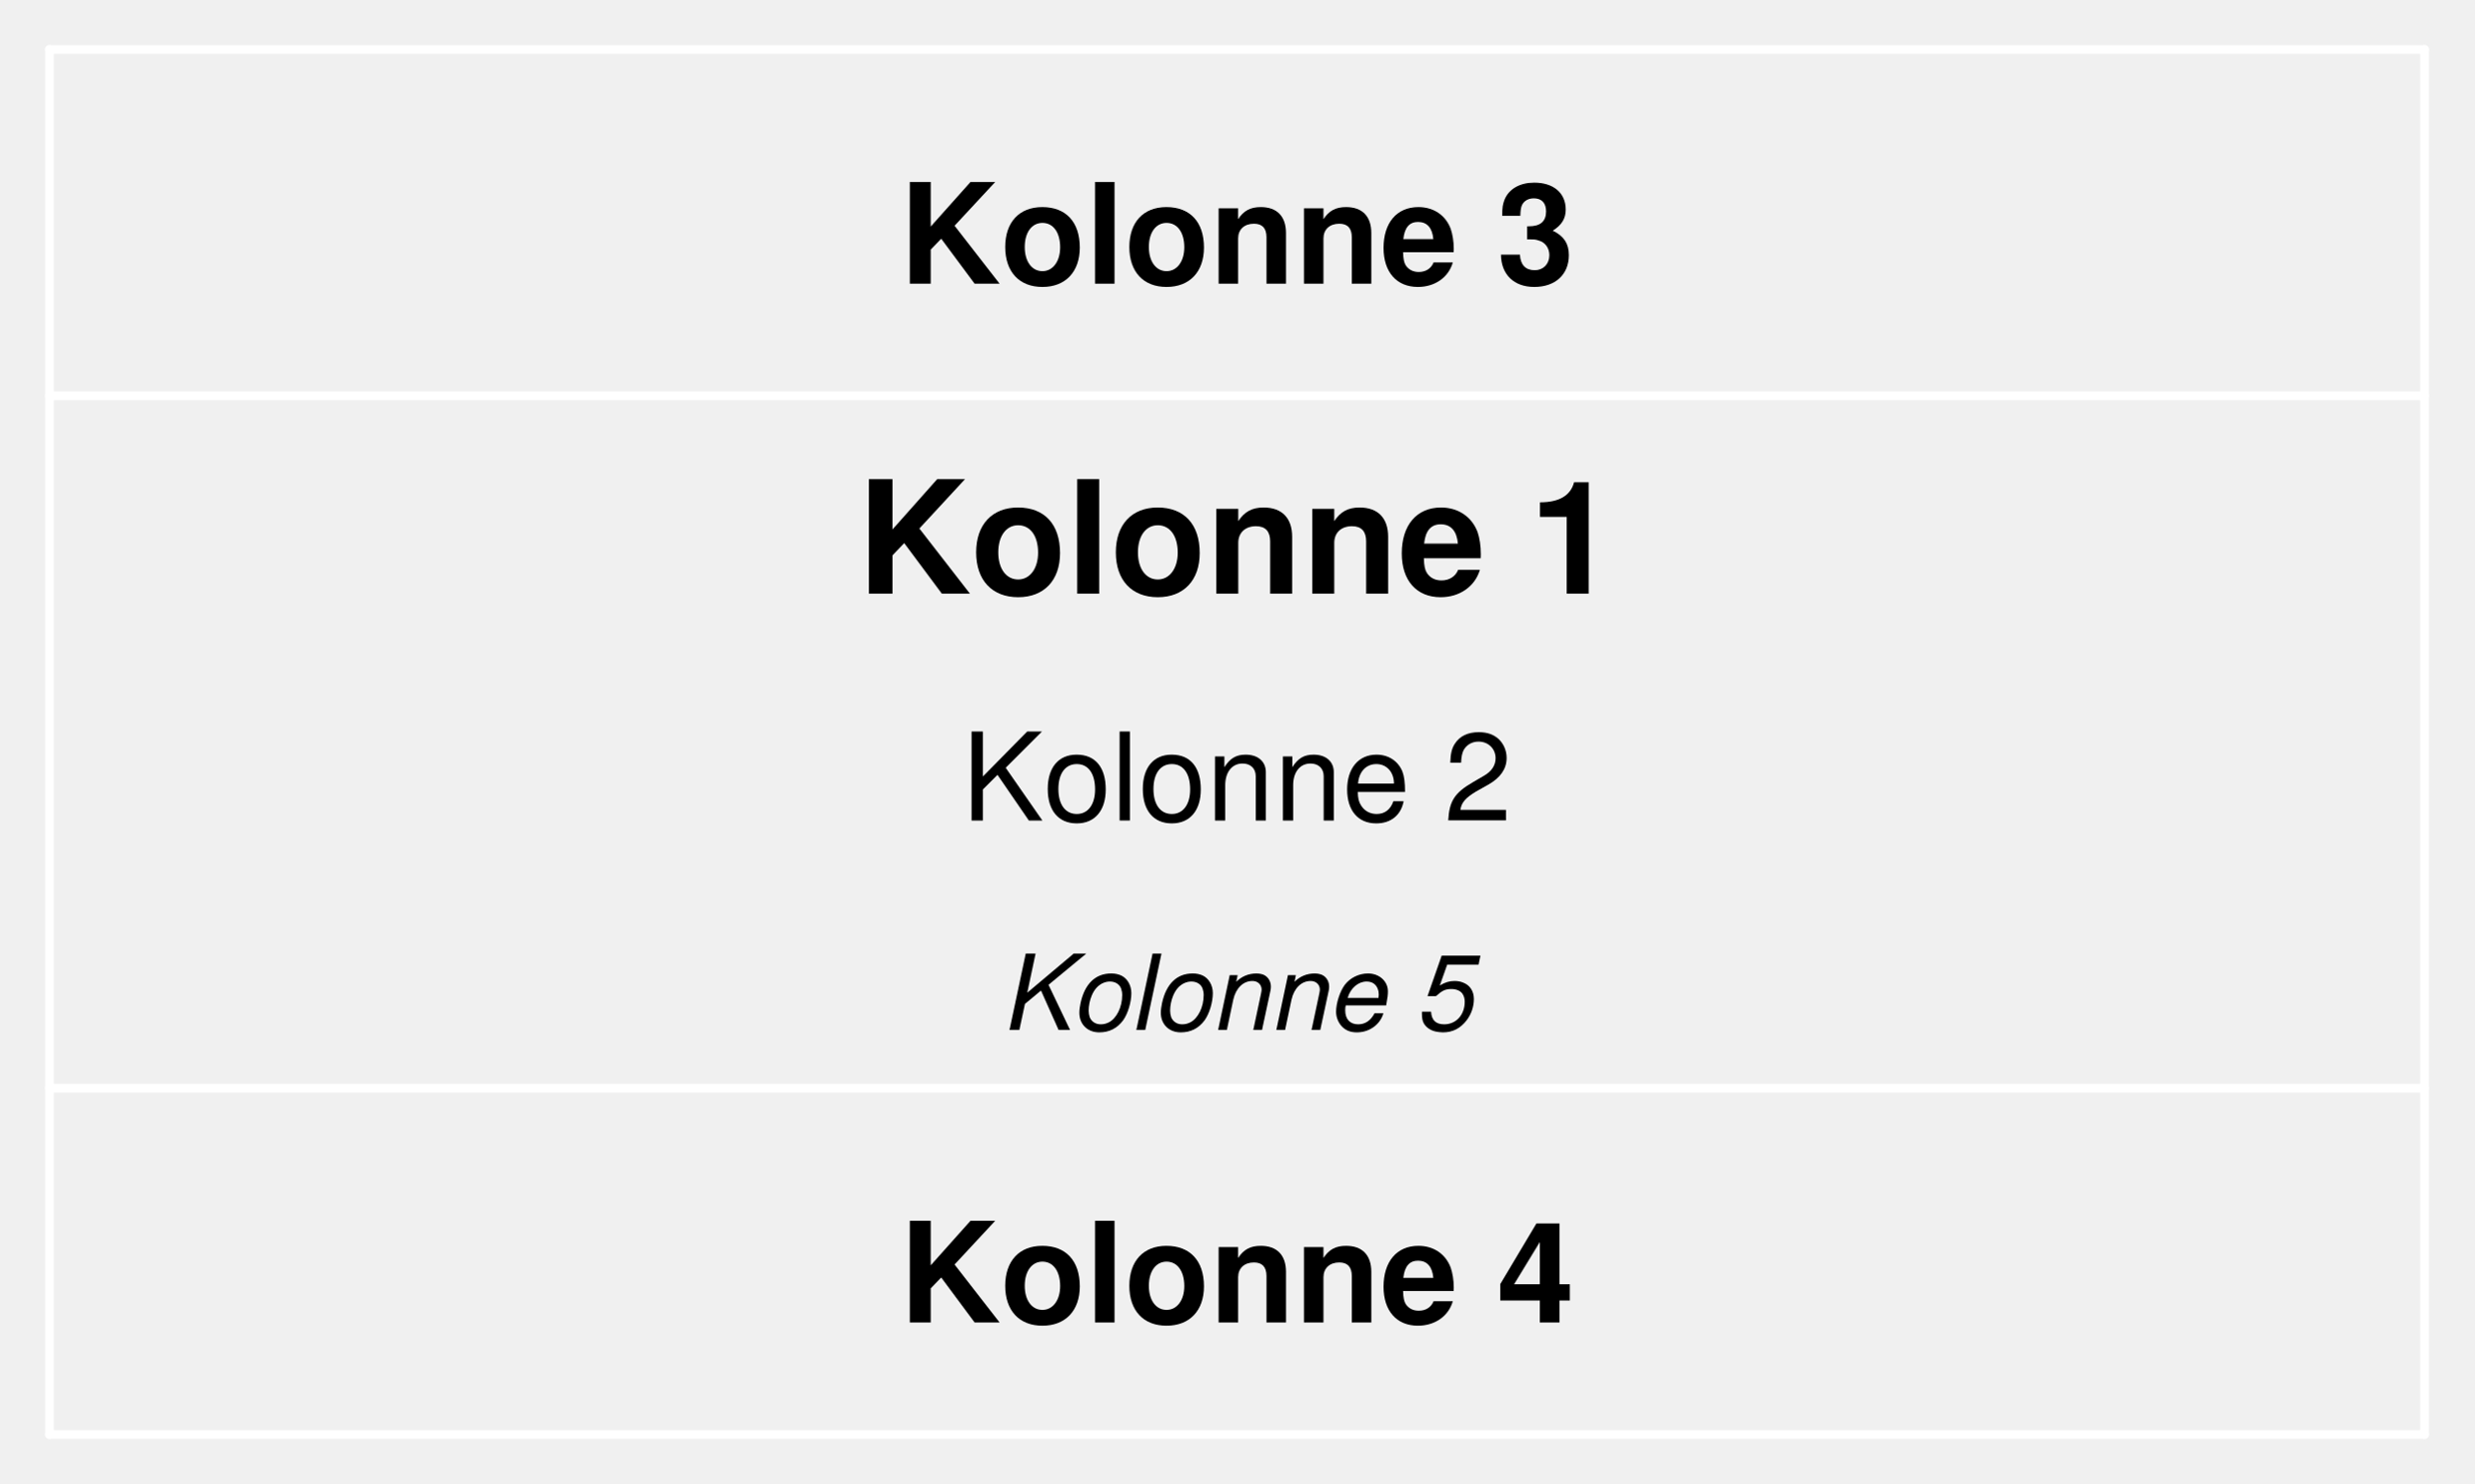
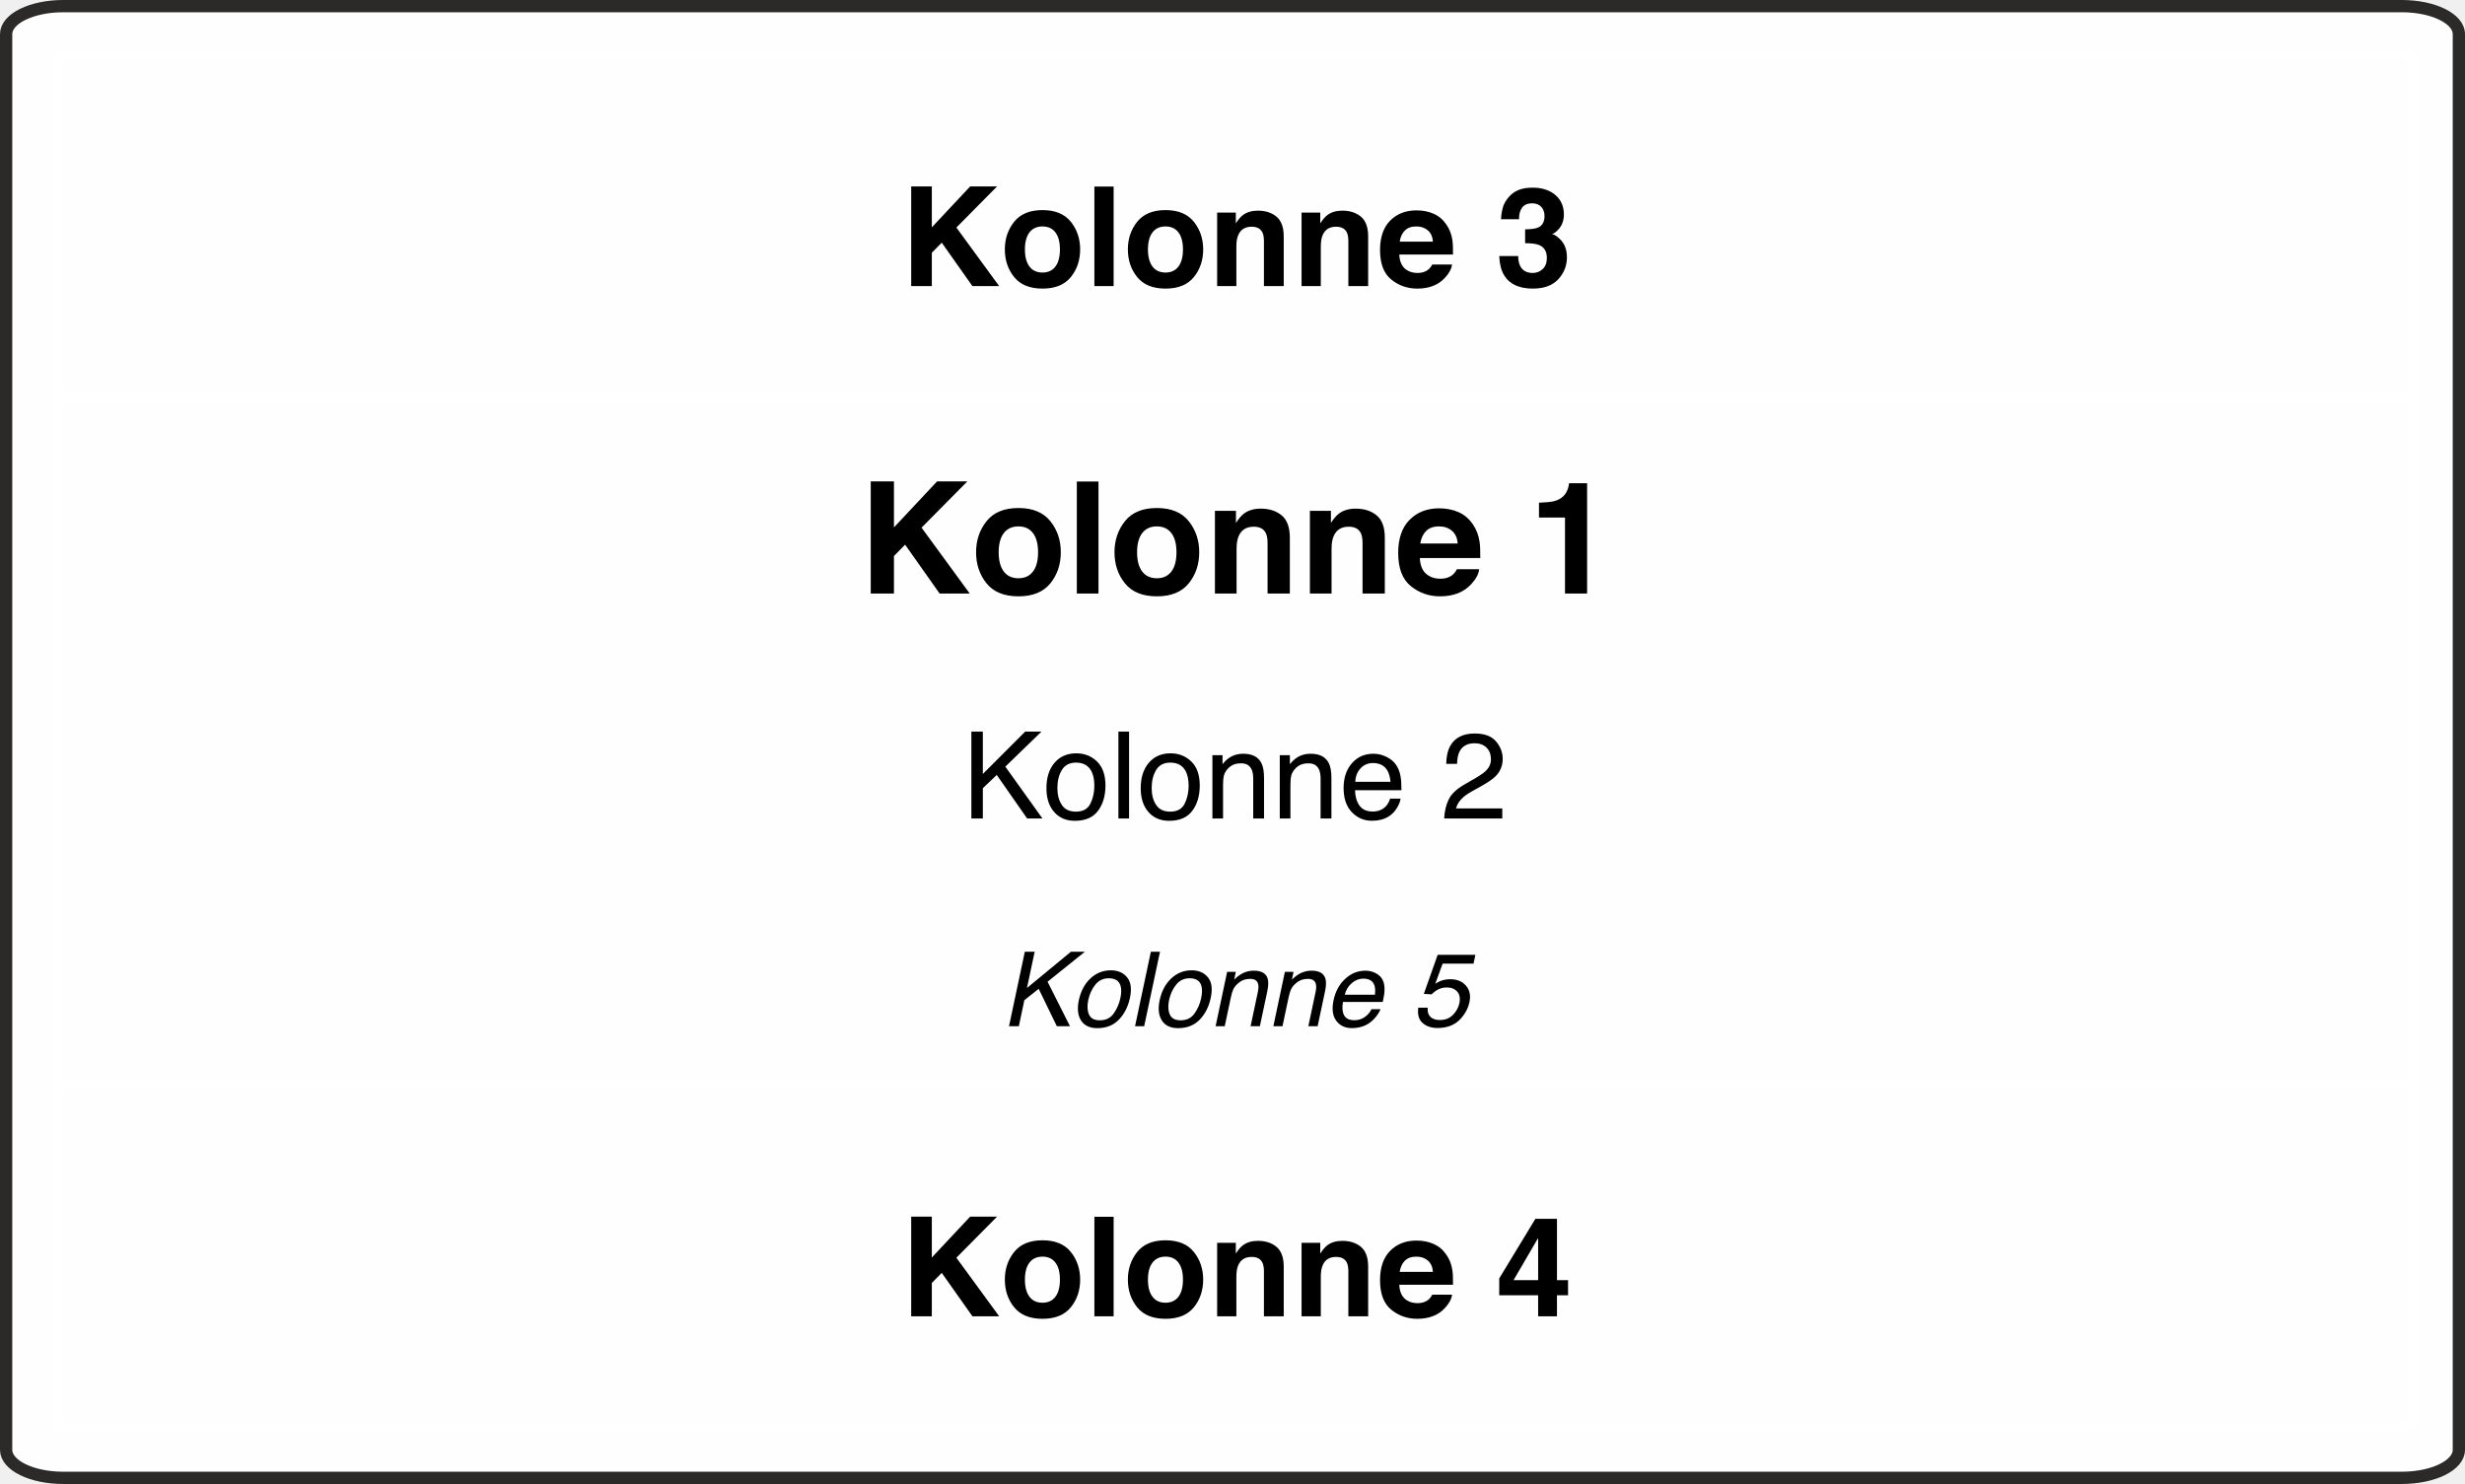
- <svg xmlns="http://www.w3.org/2000/svg" xmlns:xlink="http://www.w3.org/1999/xlink" width="283.465" height="170.079" viewBox="0 0 283.465 170.079">
+ <svg xmlns="http://www.w3.org/2000/svg" xml:space="preserve" width="100.5mm" height="60.5mm" version="1.1" style="shape-rendering:geometricPrecision; text-rendering:geometricPrecision; image-rendering:optimizeQuality; fill-rule:evenodd; clip-rule:evenodd" viewBox="0 0 10046.94 6048.16">
  <defs>
-     <g>
-       <g id="glyph-0-0">
-         <path d="M 3.578 -3.906 L 4.781 -5.156 L 8.609 0 L 11.469 0 L 6.312 -6.641 L 10.969 -11.656 L 8.141 -11.656 L 3.578 -6.547 L 3.578 -11.656 L 1.188 -11.656 L 1.188 0 L 3.578 0 Z M 3.578 -3.906 " />
-       </g>
-       <g id="glyph-0-1">
-         <path d="M 4.812 -8.781 C 2.172 -8.781 0.562 -7.047 0.562 -4.203 C 0.562 -1.359 2.172 0.375 4.828 0.375 C 7.469 0.375 9.109 -1.359 9.109 -4.141 C 9.109 -7.078 7.516 -8.781 4.812 -8.781 Z M 4.828 -6.969 C 6.062 -6.969 6.859 -5.875 6.859 -4.172 C 6.859 -2.562 6.031 -1.438 4.828 -1.438 C 3.609 -1.438 2.797 -2.547 2.797 -4.203 C 2.797 -5.875 3.609 -6.969 4.828 -6.969 Z M 4.828 -6.969 " />
-       </g>
-       <g id="glyph-0-2">
-         <path d="M 3.312 -11.656 L 1.078 -11.656 L 1.078 0 L 3.312 0 Z M 3.312 -11.656 " />
-       </g>
-       <g id="glyph-0-3">
-         <path d="M 1.016 -8.641 L 1.016 0 L 3.25 0 L 3.25 -5.188 C 3.25 -6.203 3.953 -6.875 5.062 -6.875 C 6.016 -6.875 6.5 -6.359 6.5 -5.328 L 6.5 0 L 8.734 0 L 8.734 -5.797 C 8.734 -7.719 7.703 -8.781 5.844 -8.781 C 4.672 -8.781 3.891 -8.375 3.25 -7.391 L 3.25 -8.641 Z M 1.016 -8.641 " />
-       </g>
-       <g id="glyph-0-4">
-         <path d="M 8.391 -3.609 C 8.406 -3.812 8.406 -3.891 8.406 -4 C 8.406 -4.859 8.266 -5.656 8.062 -6.266 C 7.484 -7.844 6.094 -8.781 4.359 -8.781 C 1.875 -8.781 0.359 -6.984 0.359 -4.094 C 0.359 -1.328 1.859 0.375 4.297 0.375 C 6.234 0.375 7.812 -0.719 8.297 -2.438 L 6.094 -2.438 C 5.828 -1.75 5.203 -1.344 4.391 -1.344 C 3.75 -1.344 3.234 -1.609 2.906 -2.094 C 2.703 -2.422 2.625 -2.797 2.594 -3.609 Z M 2.625 -5.109 C 2.766 -6.438 3.328 -7.078 4.312 -7.078 C 5.344 -7.078 5.953 -6.391 6.062 -5.109 Z M 2.625 -5.109 " />
-       </g>
-       <g id="glyph-0-5">
- </g>
-       <g id="glyph-0-6">
-         <path d="M 3.469 -5.078 C 4.344 -5.078 4.391 -5.078 4.781 -4.953 C 5.531 -4.75 6.016 -4.094 6.016 -3.266 C 6.016 -2.25 5.312 -1.547 4.344 -1.547 C 3.281 -1.547 2.703 -2.156 2.641 -3.328 L 0.469 -3.328 C 0.484 -1.062 1.953 0.375 4.281 0.375 C 6.703 0.375 8.25 -1.062 8.25 -3.266 C 8.25 -4.594 7.688 -5.453 6.406 -6.078 C 7.438 -6.734 7.891 -7.453 7.891 -8.5 C 7.891 -10.391 6.484 -11.578 4.281 -11.578 C 2.641 -11.578 1.375 -10.859 0.875 -9.625 C 0.672 -9.094 0.609 -8.719 0.609 -7.781 L 2.688 -7.781 C 2.703 -8.391 2.75 -8.688 2.859 -8.969 C 3.078 -9.469 3.578 -9.781 4.234 -9.781 C 5.141 -9.781 5.641 -9.234 5.641 -8.281 C 5.641 -7.141 4.984 -6.578 3.656 -6.578 L 3.469 -6.578 Z M 3.469 -5.078 " />
-       </g>
-       <g id="glyph-0-7">
-         <path d="M 8.359 -4.375 L 7.172 -4.375 L 7.172 -11.344 L 4.531 -11.344 L 0.391 -4.406 L 0.391 -2.516 L 4.922 -2.516 L 4.922 0 L 7.172 0 L 7.172 -2.516 L 8.359 -2.516 Z M 4.922 -4.375 L 1.969 -4.375 L 4.922 -9.219 Z M 4.922 -4.375 " />
-       </g>
-       <g id="glyph-1-0">
-         <path d="M 4.031 -4.391 L 5.375 -5.797 L 9.688 0 L 12.906 0 L 7.109 -7.469 L 12.344 -13.125 L 9.156 -13.125 L 4.031 -7.359 L 4.031 -13.125 L 1.328 -13.125 L 1.328 0 L 4.031 0 Z M 4.031 -4.391 " />
-       </g>
-       <g id="glyph-1-1">
-         <path d="M 5.422 -9.875 C 2.453 -9.875 0.625 -7.922 0.625 -4.734 C 0.625 -1.531 2.453 0.406 5.438 0.406 C 8.406 0.406 10.234 -1.531 10.234 -4.656 C 10.234 -7.953 8.453 -9.875 5.422 -9.875 Z M 5.438 -7.844 C 6.828 -7.844 7.719 -6.609 7.719 -4.703 C 7.719 -2.875 6.781 -1.625 5.438 -1.625 C 4.062 -1.625 3.156 -2.859 3.156 -4.734 C 3.156 -6.609 4.062 -7.844 5.438 -7.844 Z M 5.438 -7.844 " />
-       </g>
-       <g id="glyph-1-2">
-         <path d="M 3.719 -13.125 L 1.203 -13.125 L 1.203 0 L 3.719 0 Z M 3.719 -13.125 " />
-       </g>
-       <g id="glyph-1-3">
-         <path d="M 1.141 -9.719 L 1.141 0 L 3.656 0 L 3.656 -5.828 C 3.656 -6.984 4.453 -7.734 5.688 -7.734 C 6.766 -7.734 7.312 -7.141 7.312 -6 L 7.312 0 L 9.828 0 L 9.828 -6.516 C 9.828 -8.672 8.656 -9.875 6.562 -9.875 C 5.25 -9.875 4.375 -9.406 3.656 -8.312 L 3.656 -9.719 Z M 1.141 -9.719 " />
-       </g>
-       <g id="glyph-1-4">
-         <path d="M 9.438 -4.062 C 9.453 -4.281 9.453 -4.375 9.453 -4.5 C 9.453 -5.469 9.312 -6.375 9.078 -7.062 C 8.422 -8.812 6.859 -9.875 4.891 -9.875 C 2.109 -9.875 0.391 -7.859 0.391 -4.609 C 0.391 -1.5 2.094 0.406 4.844 0.406 C 7.016 0.406 8.781 -0.812 9.344 -2.734 L 6.859 -2.734 C 6.547 -1.969 5.844 -1.516 4.938 -1.516 C 4.219 -1.516 3.641 -1.812 3.281 -2.359 C 3.047 -2.719 2.953 -3.156 2.922 -4.062 Z M 2.953 -5.734 C 3.109 -7.234 3.75 -7.953 4.859 -7.953 C 6.016 -7.953 6.703 -7.188 6.828 -5.734 Z M 2.953 -5.734 " />
-       </g>
-       <g id="glyph-1-5">
- </g>
-       <g id="glyph-1-6">
-         <path d="M 4.281 -8.797 L 4.281 0 L 6.797 0 L 6.797 -12.766 L 5.125 -12.766 C 4.734 -11.25 3.422 -10.469 1.219 -10.469 L 1.219 -8.797 Z M 4.281 -8.797 " />
-       </g>
-       <g id="glyph-2-0">
-         <path d="M 2.406 -3.562 L 4.078 -5.234 L 7.672 0 L 9.219 0 L 5.016 -6.047 L 9.172 -10.203 L 7.484 -10.203 L 2.406 -5.047 L 2.406 -10.203 L 1.109 -10.203 L 1.109 0 L 2.406 0 Z M 2.406 -3.562 " />
-       </g>
-       <g id="glyph-2-1">
-         <path d="M 3.812 -7.547 C 1.734 -7.547 0.5 -6.078 0.5 -3.609 C 0.5 -1.141 1.734 0.328 3.828 0.328 C 5.891 0.328 7.141 -1.141 7.141 -3.562 C 7.141 -6.109 5.938 -7.547 3.812 -7.547 Z M 3.828 -6.469 C 5.141 -6.469 5.922 -5.391 5.922 -3.562 C 5.922 -1.828 5.109 -0.75 3.828 -0.75 C 2.516 -0.75 1.719 -1.828 1.719 -3.609 C 1.719 -5.391 2.516 -6.469 3.828 -6.469 Z M 3.828 -6.469 " />
-       </g>
-       <g id="glyph-2-2">
-         <path d="M 2.125 -10.203 L 0.953 -10.203 L 0.953 0 L 2.125 0 Z M 2.125 -10.203 " />
-       </g>
-       <g id="glyph-2-3">
-         <path d="M 0.984 -7.344 L 0.984 0 L 2.156 0 L 2.156 -4.047 C 2.156 -5.547 2.938 -6.531 4.141 -6.531 C 5.062 -6.531 5.656 -5.969 5.656 -5.078 L 5.656 0 L 6.812 0 L 6.812 -5.547 C 6.812 -6.766 5.906 -7.547 4.5 -7.547 C 3.406 -7.547 2.703 -7.125 2.062 -6.109 L 2.062 -7.344 Z M 0.984 -7.344 " />
-       </g>
-       <g id="glyph-2-4">
-         <path d="M 7.188 -3.281 C 7.188 -4.391 7.094 -5.062 6.891 -5.609 C 6.406 -6.812 5.297 -7.547 3.922 -7.547 C 1.875 -7.547 0.562 -5.984 0.562 -3.562 C 0.562 -1.141 1.812 0.328 3.891 0.328 C 5.578 0.328 6.734 -0.625 7.031 -2.219 L 5.859 -2.219 C 5.531 -1.266 4.875 -0.75 3.938 -0.75 C 3.188 -0.75 2.562 -1.094 2.172 -1.703 C 1.891 -2.125 1.797 -2.547 1.781 -3.281 Z M 1.812 -4.234 C 1.906 -5.594 2.734 -6.469 3.906 -6.469 C 5.094 -6.469 5.922 -5.547 5.922 -4.234 Z M 1.812 -4.234 " />
-       </g>
-       <g id="glyph-2-5">
- </g>
-       <g id="glyph-2-6">
-         <path d="M 7.078 -1.219 L 1.859 -1.219 C 1.984 -2.062 2.438 -2.594 3.656 -3.328 L 5.047 -4.109 C 6.438 -4.891 7.156 -5.922 7.156 -7.172 C 7.156 -8.016 6.812 -8.797 6.234 -9.344 C 5.641 -9.875 4.906 -10.125 3.969 -10.125 C 2.719 -10.125 1.781 -9.672 1.234 -8.812 C 0.875 -8.281 0.734 -7.641 0.703 -6.625 L 1.938 -6.625 C 1.969 -7.312 2.062 -7.719 2.219 -8.047 C 2.547 -8.672 3.188 -9.047 3.938 -9.047 C 5.047 -9.047 5.891 -8.234 5.891 -7.141 C 5.891 -6.328 5.438 -5.625 4.547 -5.125 L 3.266 -4.375 C 1.188 -3.172 0.594 -2.219 0.469 -0.016 L 7.078 -0.016 Z M 7.078 -1.219 " />
-       </g>
-       <g id="glyph-3-0">
-         <path d="M 2.719 -2.984 L 4.562 -4.516 L 6.578 0 L 7.891 0 L 5.422 -5.172 L 9.75 -8.75 L 8.312 -8.75 L 2.984 -4.266 L 3.938 -8.75 L 2.812 -8.75 L 0.953 0 L 2.078 0 Z M 2.719 -2.984 " />
-       </g>
-       <g id="glyph-3-1">
-         <path d="M 4.609 -6.469 C 2.797 -6.469 1.578 -5.297 1.094 -3.094 C 1.016 -2.703 0.953 -2.328 0.953 -1.969 C 0.953 -0.641 1.891 0.281 3.234 0.281 C 4.375 0.281 5.297 -0.188 5.969 -1.109 C 6.516 -1.875 6.906 -3.188 6.906 -4.219 C 6.906 -5.125 6.438 -5.922 5.719 -6.25 C 5.375 -6.391 5.047 -6.469 4.609 -6.469 Z M 4.453 -5.547 C 5.062 -5.547 5.562 -5.234 5.734 -4.734 C 5.812 -4.516 5.859 -4.281 5.859 -4 C 5.859 -2.625 5.219 -1.312 4.312 -0.859 C 4.031 -0.719 3.75 -0.641 3.391 -0.641 C 2.812 -0.641 2.344 -0.953 2.141 -1.453 C 2.062 -1.688 2.016 -1.938 2.016 -2.203 C 2.016 -2.766 2.141 -3.391 2.375 -3.953 C 2.656 -4.609 3.031 -5.047 3.562 -5.328 C 3.859 -5.469 4.125 -5.547 4.453 -5.547 Z M 4.453 -5.547 " />
-       </g>
-       <g id="glyph-3-2">
-         <path d="M 3.688 -8.75 L 2.672 -8.75 L 0.812 0 L 1.828 0 Z M 3.688 -8.75 " />
-       </g>
-       <g id="glyph-3-3">
-         <path d="M 2.172 -6.281 L 0.844 0 L 1.844 0 L 2.578 -3.469 C 2.875 -4.781 3.703 -5.609 4.781 -5.609 C 5.391 -5.609 5.828 -5.188 5.828 -4.625 C 5.828 -4.562 5.812 -4.391 5.766 -4.188 L 4.875 0 L 5.875 0 L 6.844 -4.516 C 6.875 -4.672 6.891 -4.812 6.891 -4.969 C 6.891 -5.656 6.469 -6.234 5.844 -6.391 C 5.656 -6.438 5.469 -6.469 5.25 -6.469 C 4.344 -6.469 3.547 -6.141 2.922 -5.516 L 3.078 -6.281 Z M 2.172 -6.281 " />
-       </g>
-       <g id="glyph-3-4">
-         <path d="M 6.75 -2.812 C 6.922 -3.75 6.953 -4.031 6.953 -4.422 C 6.953 -5.578 5.969 -6.469 4.672 -6.469 C 3.625 -6.469 2.625 -5.969 2.016 -5.172 C 1.453 -4.422 1.016 -3.062 1.016 -2.078 C 1.016 -1.422 1.297 -0.766 1.75 -0.328 C 2.172 0.078 2.703 0.281 3.391 0.281 C 4.828 0.281 6.062 -0.609 6.438 -1.906 L 5.422 -1.906 C 4.984 -1.078 4.359 -0.641 3.547 -0.641 C 2.609 -0.641 2.062 -1.234 2.062 -2.25 C 2.062 -2.516 2.078 -2.625 2.125 -2.812 Z M 2.344 -3.672 C 2.656 -4.781 3.547 -5.547 4.516 -5.547 C 5.25 -5.547 5.719 -5.141 5.875 -4.422 C 5.891 -4.312 5.906 -4.188 5.906 -4.062 C 5.906 -3.953 5.891 -3.859 5.875 -3.672 Z M 2.344 -3.672 " />
-       </g>
-       <g id="glyph-3-5">
- </g>
-       <g id="glyph-3-6">
-         <path d="M 7.547 -8.516 L 3.109 -8.516 L 1.484 -3.875 L 2.453 -3.875 C 3.188 -4.531 3.531 -4.688 4.234 -4.688 C 4.781 -4.688 5.25 -4.484 5.484 -4.156 C 5.656 -3.906 5.75 -3.594 5.75 -3.234 C 5.75 -1.734 4.766 -0.641 3.391 -0.641 C 2.438 -0.641 1.938 -1.125 1.891 -2.094 L 0.844 -2.094 L 0.844 -1.828 C 0.844 -1.375 0.906 -1.016 1.062 -0.75 C 1.312 -0.312 1.781 0.031 2.359 0.172 C 2.641 0.234 2.938 0.281 3.25 0.281 C 4.375 0.281 5.266 -0.188 5.969 -1.109 C 6.5 -1.797 6.797 -2.672 6.797 -3.547 C 6.797 -4.422 6.359 -5.109 5.609 -5.406 C 5.297 -5.547 4.938 -5.609 4.578 -5.609 C 4 -5.609 3.484 -5.453 2.891 -5.094 L 3.734 -7.469 L 7.328 -7.469 Z M 7.547 -8.516 " />
-       </g>
-     </g>
+     <style type="text/css">
+    
+     .str0 {stroke:#2B2A29;stroke-width:49.98;stroke-miterlimit:22.926}
+     .str1 {stroke:white;stroke-width:35.27;stroke-linecap:round;stroke-linejoin:round;stroke-miterlimit:10}
+     .fil2 {fill:none;fill-rule:nonzero}
+     .fil0 {fill:#FEFEFE}
+     .fil1 {fill:black;fill-rule:nonzero}
+    
+   </style>
  </defs>
-   <g fill="rgb(0%, 0%, 0%)" fill-opacity="1">
-     <use xlink:href="#glyph-0-0" x="103.06" y="32.512" />
-     <use xlink:href="#glyph-0-1" x="114.612" y="32.512" />
-     <use xlink:href="#glyph-0-2" x="124.388" y="32.512" />
-     <use xlink:href="#glyph-0-1" x="128.836" y="32.512" />
-     <use xlink:href="#glyph-0-3" x="138.612" y="32.512" />
-     <use xlink:href="#glyph-0-3" x="148.388" y="32.512" />
-     <use xlink:href="#glyph-0-4" x="158.164" y="32.512" />
-     <use xlink:href="#glyph-0-5" x="167.06" y="32.512" />
-     <use xlink:href="#glyph-0-6" x="171.508" y="32.512" />
+   <g id="Layer_x0020_1">
+     <rect class="fil0 str0" x="24.99" y="24.99" width="9996.96" height="5998.17" rx="232.48" ry="114.16" />
+     <path class="fil1" d="M3713.92 759.8l84.07 0 0 166.75 156.3 -166.75 109.66 0 -165.89 167.59 174.45 238.69 -109.09 0 -124.99 -177 -40.44 41.1 0 135.9 -84.07 0 0 -406.28zm535.03 350.97c22.85,0 40.44,-8.18 52.75,-24.44 12.32,-16.37 18.43,-39.6 18.43,-69.69 0,-30 -6.12,-53.23 -18.43,-69.41 -12.32,-16.27 -29.9,-24.35 -52.75,-24.35 -22.95,0 -40.63,8.09 -53.04,24.35 -12.33,16.18 -18.52,39.41 -18.52,69.41 0,30.09 6.2,53.32 18.52,69.69 12.42,16.27 30.09,24.44 53.04,24.44zm153.57 -94.41c0,44.01 -12.7,81.72 -38,112.95 -25.39,31.31 -63.85,46.93 -115.48,46.93 -51.63,0 -90.09,-15.62 -115.48,-46.93 -25.3,-31.23 -38,-68.94 -38,-112.95 0,-43.27 12.7,-80.79 38,-112.49 25.39,-31.69 63.85,-47.59 115.48,-47.59 51.63,0 90.09,15.9 115.48,47.59 25.3,31.7 38,69.22 38,112.49zm136.46 149.71l-78.44 0 0 -405.71 78.44 0 0 405.71zm211.42 -55.3c22.85,0 40.44,-8.18 52.75,-24.44 12.32,-16.37 18.43,-39.6 18.43,-69.69 0,-30 -6.12,-53.23 -18.43,-69.41 -12.32,-16.27 -29.9,-24.35 -52.75,-24.35 -22.95,0 -40.63,8.09 -53.04,24.35 -12.33,16.18 -18.52,39.41 -18.52,69.41 0,30.09 6.2,53.32 18.52,69.69 12.42,16.27 30.09,24.44 53.04,24.44zm153.57 -94.41c0,44.01 -12.7,81.72 -38,112.95 -25.39,31.31 -63.85,46.93 -115.48,46.93 -51.63,0 -90.09,-15.62 -115.48,-46.93 -25.3,-31.23 -38,-68.94 -38,-112.95 0,-43.27 12.7,-80.79 38,-112.49 25.39,-31.69 63.85,-47.59 115.48,-47.59 51.63,0 90.09,15.9 115.48,47.59 25.3,31.7 38,69.22 38,112.49zm222.88 -157.81c30.94,0 56.24,8.18 75.9,24.45 19.65,16.37 29.53,43.26 29.53,80.98l0 202.1 -80.7 0 0 -182.54c0,-15.8 -2.07,-27.93 -6.3,-36.39 -7.62,-15.43 -22.28,-23.13 -43.83,-23.13 -26.42,0 -44.67,11.28 -54.45,33.85 -5.17,11.95 -7.71,27.18 -7.71,45.71l0 162.51 -78.44 0 0 -299.63 76.18 0 0 43.83c10.07,-15.52 19.56,-26.71 28.59,-33.48 16.09,-12.14 36.49,-18.24 61.22,-18.24zm344.11 0c30.94,0 56.24,8.18 75.9,24.45 19.65,16.37 29.53,43.26 29.53,80.98l0 202.1 -80.7 0 0 -182.54c0,-15.8 -2.07,-27.93 -6.3,-36.39 -7.62,-15.43 -22.28,-23.13 -43.83,-23.13 -26.42,0 -44.67,11.28 -54.45,33.85 -5.17,11.95 -7.71,27.18 -7.71,45.71l0 162.51 -78.44 0 0 -299.63 76.18 0 0 43.83c10.07,-15.52 19.56,-26.71 28.59,-33.48 16.09,-12.14 36.49,-18.24 61.22,-18.24zm301.88 64.33c-20.21,0 -35.83,5.55 -46.93,16.73 -11.1,11.1 -18.15,26.24 -20.97,45.33l135.43 0c-1.41,-20.31 -8.37,-35.73 -20.97,-46.27 -12.51,-10.54 -28.02,-15.8 -46.56,-15.8zm0.47 -65.46c26.15,0 49.65,4.7 70.54,14.02 20.97,9.41 38.18,24.17 51.81,44.39 12.33,17.86 20.31,38.56 23.89,62.07 2.16,13.73 3.01,33.57 2.63,59.53l-218.93 0c1.22,30.28 11.66,51.53 31.41,63.67 11.95,7.62 26.33,11.38 43.26,11.38 17.87,0 32.35,-4.61 43.55,-13.74 6.11,-4.98 11.48,-11.85 16.18,-20.68l80.6 0c-2.07,17.86 -11.85,35.92 -29.06,54.35 -26.89,29.25 -64.51,43.83 -112.86,43.83 -39.97,0 -75.23,-12.32 -105.7,-36.96 -30.57,-24.64 -45.81,-64.8 -45.81,-120.37 0,-52.1 13.74,-91.98 41.29,-119.81 27.55,-27.75 63.29,-41.67 107.21,-41.67zm414.64 186.21c0,15.99 2.54,29.34 7.72,39.78 9.5,19.37 26.7,29.06 51.81,29.06 15.34,0 28.68,-5.27 40.16,-15.81 11.38,-10.53 17.11,-25.76 17.11,-45.52 0,-26.23 -10.53,-43.73 -31.69,-52.56 -12.04,-4.99 -31.03,-7.44 -56.89,-7.44l0 -56.42c25.29,-0.38 42.98,-2.82 53.03,-7.43 17.3,-7.81 25.96,-23.42 25.96,-47.03 0,-15.24 -4.42,-27.65 -13.27,-37.24 -8.84,-9.6 -21.34,-14.4 -37.43,-14.4 -18.43,0 -31.97,5.93 -40.63,17.68 -8.75,11.76 -12.89,27.55 -12.51,47.22l-73.36 0c0.76,-19.84 4.14,-38.66 10.16,-56.43 6.4,-15.61 16.55,-30.09 30.28,-43.26 10.26,-9.41 22.38,-16.55 36.5,-21.54 14.11,-4.98 31.5,-7.43 52,-7.43 38.09,0 68.84,9.88 92.16,29.63 23.41,19.84 35.08,46.36 35.08,79.66 0,23.5 -6.96,43.45 -20.97,59.62 -8.84,10.06 -17.96,17.02 -27.55,20.68 7.15,0 17.48,6.12 30.84,18.43 20.03,18.53 30.1,43.83 30.1,75.9 0,33.76 -11.67,63.48 -35.08,89.06 -23.42,25.58 -58.03,38.37 -103.83,38.37 -56.52,0 -95.74,-18.43 -117.74,-55.39 -11.57,-19.65 -17.96,-45.43 -19.27,-77.21l77.3 0z" />
+     <path class="fil1" d="M3549.02 1961.96l94.58 0 0 187.58 175.85 -187.58 123.36 0 -186.63 188.53 196.26 268.53 -122.73 0 -140.61 -199.12 -45.5 46.24 0 152.88 -94.58 0 0 -457.06zm601.9 394.85c25.71,0 45.5,-9.21 59.36,-27.51 13.86,-18.4 20.73,-44.54 20.73,-78.4 0,-33.75 -6.88,-59.88 -20.73,-78.08 -13.87,-18.3 -33.65,-27.41 -59.36,-27.41 -25.81,0 -45.71,9.11 -59.67,27.41 -13.86,18.19 -20.83,44.33 -20.83,78.08 0,33.86 6.98,59.99 20.83,78.4 13.97,18.3 33.86,27.51 59.67,27.51zm172.78 -106.23c0,49.51 -14.29,91.94 -42.75,127.07 -28.56,35.23 -71.84,52.79 -129.92,52.79 -58.08,0 -101.36,-17.56 -129.92,-52.79 -28.46,-35.13 -42.75,-77.56 -42.75,-127.07 0,-48.67 14.29,-90.88 42.75,-126.53 28.56,-35.66 71.84,-53.54 129.92,-53.54 58.08,0 101.36,17.88 129.92,53.54 28.46,35.65 42.75,77.87 42.75,126.53zm153.52 168.44l-88.24 0 0 -456.43 88.24 0 0 456.43zm237.83 -62.21c25.71,0 45.5,-9.21 59.36,-27.51 13.86,-18.4 20.73,-44.54 20.73,-78.4 0,-33.75 -6.88,-59.88 -20.73,-78.08 -13.87,-18.3 -33.65,-27.41 -59.36,-27.41 -25.81,0 -45.71,9.11 -59.67,27.41 -13.86,18.19 -20.83,44.33 -20.83,78.08 0,33.86 6.98,59.99 20.83,78.4 13.97,18.3 33.86,27.51 59.67,27.51zm172.78 -106.23c0,49.51 -14.29,91.94 -42.75,127.07 -28.56,35.23 -71.84,52.79 -129.92,52.79 -58.08,0 -101.36,-17.56 -129.92,-52.79 -28.46,-35.13 -42.75,-77.56 -42.75,-127.07 0,-48.67 14.29,-90.88 42.75,-126.53 28.56,-35.66 71.84,-53.54 129.92,-53.54 58.08,0 101.36,17.88 129.92,53.54 28.46,35.65 42.75,77.87 42.75,126.53zm250.75 -177.54c34.81,0 63.26,9.21 85.37,27.51 22.11,18.41 33.23,48.67 33.23,91.09l0 227.37 -90.78 0 0 -205.36c0,-17.77 -2.33,-31.43 -7.09,-40.95 -8.57,-17.35 -25.07,-26.03 -49.3,-26.03 -29.73,0 -50.25,12.7 -61.26,38.09 -5.82,13.45 -8.67,30.58 -8.67,51.42l0 182.82 -88.24 0 0 -337.09 85.7 0 0 49.3c11.32,-17.45 22,-30.04 32.16,-37.66 18.09,-13.66 41.05,-20.53 68.88,-20.53zm387.12 0c34.81,0 63.26,9.21 85.37,27.51 22.11,18.41 33.23,48.67 33.23,91.09l0 227.37 -90.78 0 0 -205.36c0,-17.77 -2.33,-31.43 -7.09,-40.95 -8.57,-17.35 -25.07,-26.03 -49.3,-26.03 -29.73,0 -50.25,12.7 -61.26,38.09 -5.82,13.45 -8.67,30.58 -8.67,51.42l0 182.82 -88.24 0 0 -337.09 85.7 0 0 49.3c11.32,-17.45 22,-30.04 32.16,-37.66 18.09,-13.66 41.05,-20.53 68.88,-20.53zm339.62 72.37c-22.75,0 -40.32,6.25 -52.79,18.83 -12.49,12.49 -20.42,29.52 -23.59,50.99l152.35 0c-1.59,-22.85 -9.42,-40.2 -23.6,-52.05 -14.07,-11.85 -31.52,-17.77 -52.36,-17.77zm0.53 -73.64c29.41,0 55.86,5.3 79.35,15.77 23.59,10.59 42.96,27.19 58.3,49.94 13.86,20.1 22.85,43.38 26.87,69.83 2.43,15.45 3.38,37.77 2.96,66.97l-246.31 0c1.38,34.07 13.12,57.98 35.34,71.63 13.44,8.57 29.62,12.8 48.67,12.8 20.1,0 36.4,-5.18 48.99,-15.45 6.88,-5.61 12.91,-13.33 18.2,-23.27l90.67 0c-2.33,20.1 -13.34,40.42 -32.7,61.15 -30.26,32.91 -72.58,49.3 -126.96,49.3 -44.97,0 -84.63,-13.86 -118.91,-41.58 -34.39,-27.72 -51.52,-72.9 -51.52,-135.43 0,-58.61 15.45,-103.47 46.45,-134.79 31,-31.21 71.2,-46.88 120.61,-46.88zm406.81 37.46l0 -60.31c27.82,-1.27 47.29,-3.06 58.5,-5.6 17.67,-3.92 32.16,-11.75 43.28,-23.49 7.62,-8.15 13.44,-18.83 17.34,-32.27 2.23,-8.04 3.39,-14.07 3.39,-17.98l73.64 0 0 449.44 -90.14 0 0 -309.79 -106.01 0z" />
+     <path class="fil1" d="M3959.14 2981.79l46.74 0 0 172.65 172.64 -172.65 66.33 0 -147.3 142.78 151.4 211.4 -62.45 0 -123.92 -177.66 -56.7 54.22 0 123.43 -46.74 0 0 -354.17zm426.01 326.19c28.71,0 48.47,-10.86 59.16,-32.66 10.7,-21.73 16.05,-46.01 16.05,-72.67 0,-24.11 -3.87,-43.7 -11.61,-58.83 -12.18,-23.78 -33.24,-35.72 -63.11,-35.72 -26.58,0 -45.84,10.21 -57.85,30.45 -12.1,20.24 -18.1,44.69 -18.1,73.24 0,27.48 6.01,50.44 18.1,68.71 12.02,18.35 31.19,27.48 57.36,27.48zm1.64 -237.73c33.33,0 61.39,11.11 84.43,33.33 22.95,22.13 34.47,54.8 34.47,97.84 0,41.64 -10.12,76.04 -30.36,103.19 -20.32,27.15 -51.67,40.73 -94.3,40.73 -35.55,0 -63.69,-12.01 -84.59,-36.04 -20.9,-24.03 -31.35,-56.28 -31.35,-96.77 0,-43.37 11.03,-77.93 33,-103.68 22.05,-25.68 51.59,-38.6 88.7,-38.6zm171.66 -88.46l43.45 0 0 354.17 -43.45 0 0 -354.17zm210.99 326.19c28.71,0 48.47,-10.86 59.16,-32.66 10.7,-21.73 16.05,-46.01 16.05,-72.67 0,-24.11 -3.87,-43.7 -11.61,-58.83 -12.18,-23.78 -33.24,-35.72 -63.11,-35.72 -26.58,0 -45.84,10.21 -57.85,30.45 -12.1,20.24 -18.1,44.69 -18.1,73.24 0,27.48 6.01,50.44 18.1,68.71 12.02,18.35 31.19,27.48 57.36,27.48zm1.64 -237.73c33.33,0 61.39,11.11 84.43,33.33 22.95,22.13 34.47,54.8 34.47,97.84 0,41.64 -10.12,76.04 -30.36,103.19 -20.32,27.15 -51.67,40.73 -94.3,40.73 -35.55,0 -63.69,-12.01 -84.59,-36.04 -20.9,-24.03 -31.35,-56.28 -31.35,-96.77 0,-43.37 11.03,-77.93 33,-103.68 22.05,-25.68 51.59,-38.6 88.7,-38.6zm170.51 7.49l41.22 0 0 36.7c12.19,-15.14 25.1,-26 38.76,-32.58 13.67,-6.59 28.89,-9.88 45.6,-9.88 36.61,0 61.38,12.76 74.22,38.35 7.08,13.99 10.62,33.98 10.62,59.98l0 165.65 -44.11 0 0 -162.77c0,-15.72 -2.3,-28.38 -7,-38.01 -7.73,-16.14 -21.63,-24.11 -41.88,-24.11 -10.29,0 -18.76,0.99 -25.35,3.13 -11.93,3.54 -22.38,10.61 -31.35,21.14 -7.24,8.56 -11.93,17.36 -14.07,26.41 -2.23,9.14 -3.3,22.05 -3.3,38.93l0 135.28 -43.36 0 0 -258.22zm274.6 0l41.22 0 0 36.7c12.19,-15.14 25.1,-26 38.76,-32.58 13.67,-6.59 28.89,-9.88 45.6,-9.88 36.61,0 61.38,12.76 74.22,38.35 7.08,13.99 10.62,33.98 10.62,59.98l0 165.65 -44.11 0 0 -162.77c0,-15.72 -2.3,-28.38 -7,-38.01 -7.73,-16.14 -21.63,-24.11 -41.88,-24.11 -10.29,0 -18.76,0.99 -25.35,3.13 -11.93,3.54 -22.38,10.61 -31.35,21.14 -7.24,8.56 -11.93,17.36 -14.07,26.41 -2.23,9.14 -3.3,22.05 -3.3,38.93l0 135.28 -43.36 0 0 -258.22zm382.06 -5.76c18.34,0 36.12,4.28 53.32,12.92 17.19,8.56 30.28,19.66 39.25,33.33 8.72,13.09 14.49,28.22 17.36,45.59 2.63,11.94 3.87,30.86 3.87,56.94l-189.26 0c0.82,26.17 6.99,47.16 18.59,63.03 11.6,15.81 29.46,23.7 53.73,23.7 22.71,0 40.73,-7.49 54.31,-22.38 7.65,-8.72 13.17,-18.76 16.38,-30.12l42.62 0c-1.07,9.47 -4.85,20 -11.19,31.68 -6.34,11.61 -13.5,21.15 -21.31,28.56 -13.17,12.84 -29.54,21.55 -48.97,26 -10.45,2.63 -22.21,3.87 -35.46,3.87 -32.1,0 -59.33,-11.69 -81.72,-35.06 -22.3,-23.37 -33.49,-56.12 -33.49,-98.25 0,-41.48 11.28,-75.13 33.74,-100.97 22.54,-25.92 51.92,-38.84 88.21,-38.84zm69.2 114.3c-1.73,-18.84 -5.84,-33.9 -12.26,-45.1 -11.94,-20.89 -31.77,-31.35 -59.58,-31.35 -19.91,0 -36.62,7.16 -50.11,21.56 -13.5,14.4 -20.65,32.67 -21.47,54.88l143.43 0zm218.72 149.68c1.57,-29.71 7.74,-55.62 18.43,-77.6 10.7,-22.05 31.52,-42.05 62.54,-60.07l46.25 -26.74c20.73,-12.1 35.3,-22.38 43.7,-30.86 13.17,-13.33 19.74,-28.63 19.74,-45.84 0,-20.07 -6,-36.04 -18.09,-47.81 -12.02,-11.86 -28.15,-17.77 -48.23,-17.77 -29.7,0 -50.27,11.28 -61.71,33.82 -6.1,12.02 -9.47,28.72 -10.13,50.11l-44.11 0c0.49,-30.04 6.01,-54.56 16.62,-73.57 18.84,-33.41 52,-50.11 99.57,-50.11 39.58,0 68.46,10.7 86.64,32.09 18.27,21.31 27.4,45.1 27.4,71.35 0,27.65 -9.71,51.26 -29.21,70.85 -11.19,11.44 -31.35,25.26 -60.48,41.48l-33 18.34c-15.8,8.65 -28.14,16.95 -37.11,24.77 -16.13,13.99 -26.25,29.54 -30.44,46.58l188.51 0 0 40.98 -236.91 0z" />
+     <path class="fil1" d="M4177.05 3878.8l40.14 0 -31.46 147.98 179.37 -147.98 56.85 0 -152.28 122.37 91.34 181.2 -53.53 0 -74 -152.28 -58.47 46.49 -22.35 105.8 -40.07 0 64.47 -303.58zm389.34 189.31c4.38,-20.66 4.66,-37.45 0.78,-50.43 -6.14,-20.38 -22.07,-30.61 -47.69,-30.61 -22.77,0 -41.12,8.75 -55.08,26.1 -13.97,17.35 -23.63,38.3 -28.85,62.77 -4.93,23.56 -3.95,43.24 3.04,58.9 6.91,15.73 21.65,23.55 44.08,23.55 24.69,0 43.6,-9.31 56.71,-28 13.19,-18.62 22.15,-39.43 27.01,-62.28zm39.01 -1.06c-7.55,35.69 -22.5,65.18 -44.79,88.45 -22.36,23.27 -51.77,34.91 -88.24,34.91 -30.47,0 -52.4,-10.3 -65.95,-30.89 -13.47,-20.59 -16.57,-48.25 -9.31,-82.94 8.04,-37.17 23.77,-66.8 47.33,-88.87 23.56,-22 51.28,-33.08 83.09,-33.08 28.49,0 50.57,9.52 66.23,28.56 15.66,18.97 19.53,46.98 11.64,83.86zm85.34 -188.25l37.24 0 -64.46 303.58 -37.25 0 64.47 -303.58zm205.04 189.31c4.38,-20.66 4.66,-37.45 0.78,-50.43 -6.14,-20.38 -22.07,-30.61 -47.69,-30.61 -22.77,0 -41.12,8.75 -55.08,26.1 -13.97,17.35 -23.63,38.3 -28.85,62.77 -4.93,23.56 -3.95,43.24 3.04,58.9 6.91,15.73 21.65,23.55 44.08,23.55 24.69,0 43.6,-9.31 56.71,-28 13.19,-18.62 22.15,-39.43 27.01,-62.28zm39.01 -1.06c-7.55,35.69 -22.5,65.18 -44.79,88.45 -22.36,23.27 -51.77,34.91 -88.24,34.91 -30.47,0 -52.4,-10.3 -65.95,-30.89 -13.47,-20.59 -16.57,-48.25 -9.31,-82.94 8.04,-37.17 23.77,-66.8 47.33,-88.87 23.56,-22 51.28,-33.08 83.09,-33.08 28.49,0 50.57,9.52 66.23,28.56 15.66,18.97 19.53,46.98 11.64,83.86zm66.79 -106.01l35.34 0 -6.63 31.46c13.26,-12.99 26.31,-22.29 39.15,-27.93 12.91,-5.65 26.52,-8.47 40.84,-8.47 31.39,0 50.28,10.94 56.63,32.87 3.53,11.99 2.97,29.13 -1.69,51.41l-30.19 141.99 -37.8 0 29.55 -139.52c2.89,-13.47 3.24,-24.33 1.06,-32.58 -3.74,-13.83 -14.25,-20.67 -31.6,-20.67 -8.82,0 -16.3,0.85 -22.36,2.68 -10.86,3.04 -21.15,9.11 -30.75,18.13 -7.76,7.33 -13.33,14.88 -16.85,22.64 -3.53,7.83 -6.78,18.89 -9.81,33.36l-24.61 115.95 -37.18 0 46.91 -221.33zm235.37 0l35.34 0 -6.63 31.46c13.26,-12.99 26.31,-22.29 39.15,-27.93 12.91,-5.65 26.52,-8.47 40.84,-8.47 31.39,0 50.28,10.94 56.63,32.87 3.53,11.99 2.97,29.13 -1.69,51.41l-30.19 141.99 -37.8 0 29.55 -139.52c2.89,-13.47 3.24,-24.33 1.06,-32.58 -3.74,-13.83 -14.25,-20.67 -31.6,-20.67 -8.82,0 -16.3,0.85 -22.36,2.68 -10.86,3.04 -21.15,9.11 -30.75,18.13 -7.76,7.33 -13.33,14.88 -16.85,22.64 -3.53,7.83 -6.78,18.89 -9.81,33.36l-24.61 115.95 -37.18 0 46.91 -221.33zm399.43 34.7c5.08,11.22 7.27,24.19 6.64,39.08 0.14,10.23 -2.26,26.45 -7.06,48.81l-162.23 0c-4.09,22.43 -2.61,40.42 4.45,54.03 7.13,13.54 21.09,20.31 41.9,20.31 19.39,0 36.18,-6.42 50.36,-19.18 8.32,-7.48 14.81,-16.09 19.67,-25.82l36.54 0c-2.75,8.12 -7.9,17.14 -15.38,27.16 -7.48,9.95 -15.31,18.12 -23.42,24.47 -13.68,11.01 -29.27,18.48 -46.77,22.29 -9.45,2.25 -19.88,3.31 -31.17,3.31 -27.58,0 -48.74,-10.02 -63.62,-30.04 -14.89,-20.03 -18.48,-48.11 -10.8,-84.22 7.62,-35.55 23.35,-64.39 47.34,-86.54 23.98,-22.21 51.55,-33.29 82.66,-33.29 15.73,0 30.18,3.67 43.38,11.08 13.26,7.33 22.42,16.85 27.5,28.56zm-32.44 58.33c1.9,-16.16 1.2,-29.06 -2.26,-38.65 -6.35,-17.91 -21.44,-26.88 -45.28,-26.88 -17.07,0 -32.73,6.14 -46.91,18.48 -14.19,12.35 -23.7,28 -28.5,47.05l122.94 0zm215.34 52.9c-2.05,21.15 4.65,35.83 20.24,44.01 7.83,4.1 17.55,6.21 29.13,6.21 22,0 39.85,-7.05 53.53,-21.08 13.61,-14.12 22.21,-29.63 25.81,-46.7 4.37,-20.66 1.48,-36.68 -8.68,-47.97 -10.23,-11.29 -24.12,-16.92 -41.76,-16.92 -12.77,0 -24.33,2.47 -34.49,7.41 -10.23,4.94 -19.46,11.85 -27.93,20.66l-31.81 -1.84 56.43 -159.33 153.76 0 -7.7 35.97 -125.83 0 -30.18 82.24c8.04,-5.22 15.38,-9.17 22.14,-11.78 12,-4.59 25.18,-6.85 39.64,-6.85 27.16,0 48.32,8.75 63.48,26.24 15.17,17.49 19.89,39.71 14.25,66.58 -5.92,27.93 -19.81,52.62 -41.61,73.93 -21.86,21.36 -51.7,32.02 -89.58,32.02 -24.12,0 -44.01,-6.78 -59.67,-20.31 -15.59,-13.55 -21.58,-34.42 -17.84,-62.49l38.66 0z" />
+     <path class="fil1" d="M3713.92 4958.51l84.07 0 0 166.75 156.3 -166.75 109.66 0 -165.89 167.59 174.45 238.69 -109.09 0 -124.99 -177 -40.44 41.1 0 135.9 -84.07 0 0 -406.28zm535.03 350.97c22.85,0 40.44,-8.18 52.75,-24.44 12.32,-16.37 18.43,-39.6 18.43,-69.69 0,-30 -6.12,-53.23 -18.43,-69.41 -12.32,-16.27 -29.9,-24.35 -52.75,-24.35 -22.95,0 -40.63,8.09 -53.04,24.35 -12.33,16.18 -18.52,39.41 -18.52,69.41 0,30.09 6.2,53.32 18.52,69.69 12.42,16.27 30.09,24.44 53.04,24.44zm153.57 -94.41c0,44.01 -12.7,81.72 -38,112.95 -25.39,31.31 -63.85,46.93 -115.48,46.93 -51.63,0 -90.09,-15.62 -115.48,-46.93 -25.3,-31.23 -38,-68.94 -38,-112.95 0,-43.27 12.7,-80.79 38,-112.49 25.39,-31.69 63.85,-47.59 115.48,-47.59 51.63,0 90.09,15.9 115.48,47.59 25.3,31.7 38,69.22 38,112.49zm136.46 149.71l-78.44 0 0 -405.71 78.44 0 0 405.71zm211.42 -55.3c22.85,0 40.44,-8.18 52.75,-24.44 12.32,-16.37 18.43,-39.6 18.43,-69.69 0,-30 -6.12,-53.23 -18.43,-69.41 -12.32,-16.27 -29.9,-24.35 -52.75,-24.35 -22.95,0 -40.63,8.09 -53.04,24.35 -12.33,16.18 -18.52,39.41 -18.52,69.41 0,30.09 6.2,53.32 18.52,69.69 12.42,16.27 30.09,24.44 53.04,24.44zm153.57 -94.41c0,44.01 -12.7,81.72 -38,112.95 -25.39,31.31 -63.85,46.93 -115.48,46.93 -51.63,0 -90.09,-15.62 -115.48,-46.93 -25.3,-31.23 -38,-68.94 -38,-112.95 0,-43.27 12.7,-80.79 38,-112.49 25.39,-31.69 63.85,-47.59 115.48,-47.59 51.63,0 90.09,15.9 115.48,47.59 25.3,31.7 38,69.22 38,112.49zm222.88 -157.81c30.94,0 56.24,8.18 75.9,24.45 19.65,16.37 29.53,43.26 29.53,80.98l0 202.1 -80.7 0 0 -182.54c0,-15.8 -2.07,-27.93 -6.3,-36.39 -7.62,-15.43 -22.28,-23.13 -43.83,-23.13 -26.42,0 -44.67,11.28 -54.45,33.85 -5.17,11.95 -7.71,27.18 -7.71,45.71l0 162.51 -78.44 0 0 -299.63 76.18 0 0 43.83c10.07,-15.52 19.56,-26.71 28.59,-33.48 16.09,-12.14 36.49,-18.24 61.22,-18.24zm344.11 0c30.94,0 56.24,8.18 75.9,24.45 19.65,16.37 29.53,43.26 29.53,80.98l0 202.1 -80.7 0 0 -182.54c0,-15.8 -2.07,-27.93 -6.3,-36.39 -7.62,-15.43 -22.28,-23.13 -43.83,-23.13 -26.42,0 -44.67,11.28 -54.45,33.85 -5.17,11.95 -7.71,27.18 -7.71,45.71l0 162.51 -78.44 0 0 -299.63 76.18 0 0 43.83c10.07,-15.52 19.56,-26.71 28.59,-33.48 16.09,-12.14 36.49,-18.24 61.22,-18.24zm301.88 64.33c-20.21,0 -35.83,5.55 -46.93,16.73 -11.1,11.1 -18.15,26.24 -20.97,45.33l135.43 0c-1.41,-20.31 -8.37,-35.73 -20.97,-46.27 -12.51,-10.54 -28.02,-15.8 -46.56,-15.8zm0.47 -65.46c26.15,0 49.65,4.7 70.54,14.02 20.97,9.41 38.18,24.17 51.81,44.39 12.33,17.86 20.31,38.56 23.89,62.07 2.16,13.73 3.01,33.57 2.63,59.53l-218.93 0c1.22,30.28 11.66,51.53 31.41,63.67 11.95,7.62 26.33,11.38 43.26,11.38 17.87,0 32.35,-4.61 43.55,-13.74 6.11,-4.98 11.48,-11.85 16.18,-20.68l80.6 0c-2.07,17.86 -11.85,35.92 -29.06,54.35 -26.89,29.25 -64.51,43.83 -112.86,43.83 -39.97,0 -75.23,-12.32 -105.7,-36.96 -30.57,-24.64 -45.81,-64.8 -45.81,-120.37 0,-52.1 13.74,-91.98 41.29,-119.81 27.55,-27.75 63.29,-41.67 107.21,-41.67zm617.78 222.89l-45.14 0 0 85.76 -76.75 0 0 -85.76 -158.55 0 0 -68.66 147.27 -242.83 88.03 0 0 249.97 45.14 0 0 61.51zm-121.88 -61.51l0 -171.91 -100.25 171.91 100.25 0z" />
+     <line class="fil2 str1" x1="234.65" y1="1618.99" x2="9831.74" y2="1618.99" />
+     <line class="fil2 str1" x1="234.65" y1="4418.13" x2="9831.74" y2="4418.13" />
+     <line class="fil2 str1" x1="234.65" y1="219.41" x2="9831.74" y2="219.41" />
+     <line class="fil2 str1" x1="234.65" y1="5817.71" x2="9831.74" y2="5817.71" />
+     <line class="fil2 str1" x1="234.65" y1="5817.71" x2="234.65" y2="219.41" />
+     <line class="fil2 str1" x1="9831.74" y1="5817.71" x2="9831.74" y2="219.41" />
  </g>
-   <g fill="rgb(0%, 0%, 0%)" fill-opacity="1">
-     <use xlink:href="#glyph-1-0" x="98.226" y="68.039" />
-     <use xlink:href="#glyph-1-1" x="111.222" y="68.039" />
-     <use xlink:href="#glyph-1-2" x="122.22" y="68.039" />
-     <use xlink:href="#glyph-1-1" x="127.224" y="68.039" />
-     <use xlink:href="#glyph-1-3" x="138.222" y="68.039" />
-     <use xlink:href="#glyph-1-3" x="149.22" y="68.039" />
-     <use xlink:href="#glyph-1-4" x="160.218" y="68.039" />
-     <use xlink:href="#glyph-1-5" x="170.226" y="68.039" />
-     <use xlink:href="#glyph-1-6" x="175.23" y="68.039" />
-   </g>
-   <g fill="rgb(0%, 0%, 0%)" fill-opacity="1">
-     <use xlink:href="#glyph-2-0" x="110.211" y="94.039" />
-     <use xlink:href="#glyph-2-1" x="119.549" y="94.039" />
-     <use xlink:href="#glyph-2-2" x="127.333" y="94.039" />
-     <use xlink:href="#glyph-2-1" x="130.441" y="94.039" />
-     <use xlink:href="#glyph-2-3" x="138.225" y="94.039" />
-     <use xlink:href="#glyph-2-3" x="146.009" y="94.039" />
-     <use xlink:href="#glyph-2-4" x="153.793" y="94.039" />
-     <use xlink:href="#glyph-2-5" x="161.577" y="94.039" />
-     <use xlink:href="#glyph-2-6" x="165.469" y="94.039" />
-   </g>
-   <g fill="rgb(0%, 0%, 0%)" fill-opacity="1">
-     <use xlink:href="#glyph-3-0" x="114.714" y="118.039" />
-     <use xlink:href="#glyph-3-1" x="122.718" y="118.039" />
-     <use xlink:href="#glyph-3-2" x="129.39" y="118.039" />
-     <use xlink:href="#glyph-3-1" x="132.054" y="118.039" />
-     <use xlink:href="#glyph-3-3" x="138.726" y="118.039" />
-     <use xlink:href="#glyph-3-3" x="145.398" y="118.039" />
-     <use xlink:href="#glyph-3-4" x="152.07" y="118.039" />
-     <use xlink:href="#glyph-3-5" x="158.742" y="118.039" />
-     <use xlink:href="#glyph-3-6" x="162.078" y="118.039" />
-   </g>
-   <g fill="rgb(0%, 0%, 0%)" fill-opacity="1">
-     <use xlink:href="#glyph-0-0" x="103.06" y="151.567" />
-     <use xlink:href="#glyph-0-1" x="114.612" y="151.567" />
-     <use xlink:href="#glyph-0-2" x="124.388" y="151.567" />
-     <use xlink:href="#glyph-0-1" x="128.836" y="151.567" />
-     <use xlink:href="#glyph-0-3" x="138.612" y="151.567" />
-     <use xlink:href="#glyph-0-3" x="148.388" y="151.567" />
-     <use xlink:href="#glyph-0-4" x="158.164" y="151.567" />
-     <use xlink:href="#glyph-0-5" x="167.06" y="151.567" />
-     <use xlink:href="#glyph-0-7" x="171.508" y="151.567" />
-   </g>
-   <path fill="none" stroke-width="1" stroke-linecap="round" stroke-linejoin="round" stroke="rgb(100%, 100%, 100%)" stroke-opacity="1" stroke-miterlimit="10" d="M -0.001 119.054 L 272.128 119.054 " transform="matrix(1, 0, 0, -1, 5.669291, 164.4094)" />
-   <path fill="none" stroke-width="1" stroke-linecap="round" stroke-linejoin="round" stroke="rgb(100%, 100%, 100%)" stroke-opacity="1" stroke-miterlimit="10" d="M -0.001 39.687 L 272.128 39.687 " transform="matrix(1, 0, 0, -1, 5.669291, 164.4094)" />
-   <path fill="none" stroke-width="1" stroke-linecap="round" stroke-linejoin="round" stroke="rgb(100%, 100%, 100%)" stroke-opacity="1" stroke-miterlimit="10" d="M -0.001 158.741 L 272.128 158.741 " transform="matrix(1, 0, 0, -1, 5.669291, 164.4094)" />
-   <path fill="none" stroke-width="1" stroke-linecap="round" stroke-linejoin="round" stroke="rgb(100%, 100%, 100%)" stroke-opacity="1" stroke-miterlimit="10" d="M -0.001 -0.001 L 272.128 -0.001 " transform="matrix(1, 0, 0, -1, 5.669291, 164.4094)" />
-   <path fill="none" stroke-width="1" stroke-linecap="round" stroke-linejoin="round" stroke="rgb(100%, 100%, 100%)" stroke-opacity="1" stroke-miterlimit="10" d="M -0.001 -0.001 L -0.001 158.741 " transform="matrix(1, 0, 0, -1, 5.669291, 164.4094)" />
-   <path fill="none" stroke-width="1" stroke-linecap="round" stroke-linejoin="round" stroke="rgb(100%, 100%, 100%)" stroke-opacity="1" stroke-miterlimit="10" d="M 272.128 -0.001 L 272.128 158.741 " transform="matrix(1, 0, 0, -1, 5.669291, 164.4094)" />
</svg>
